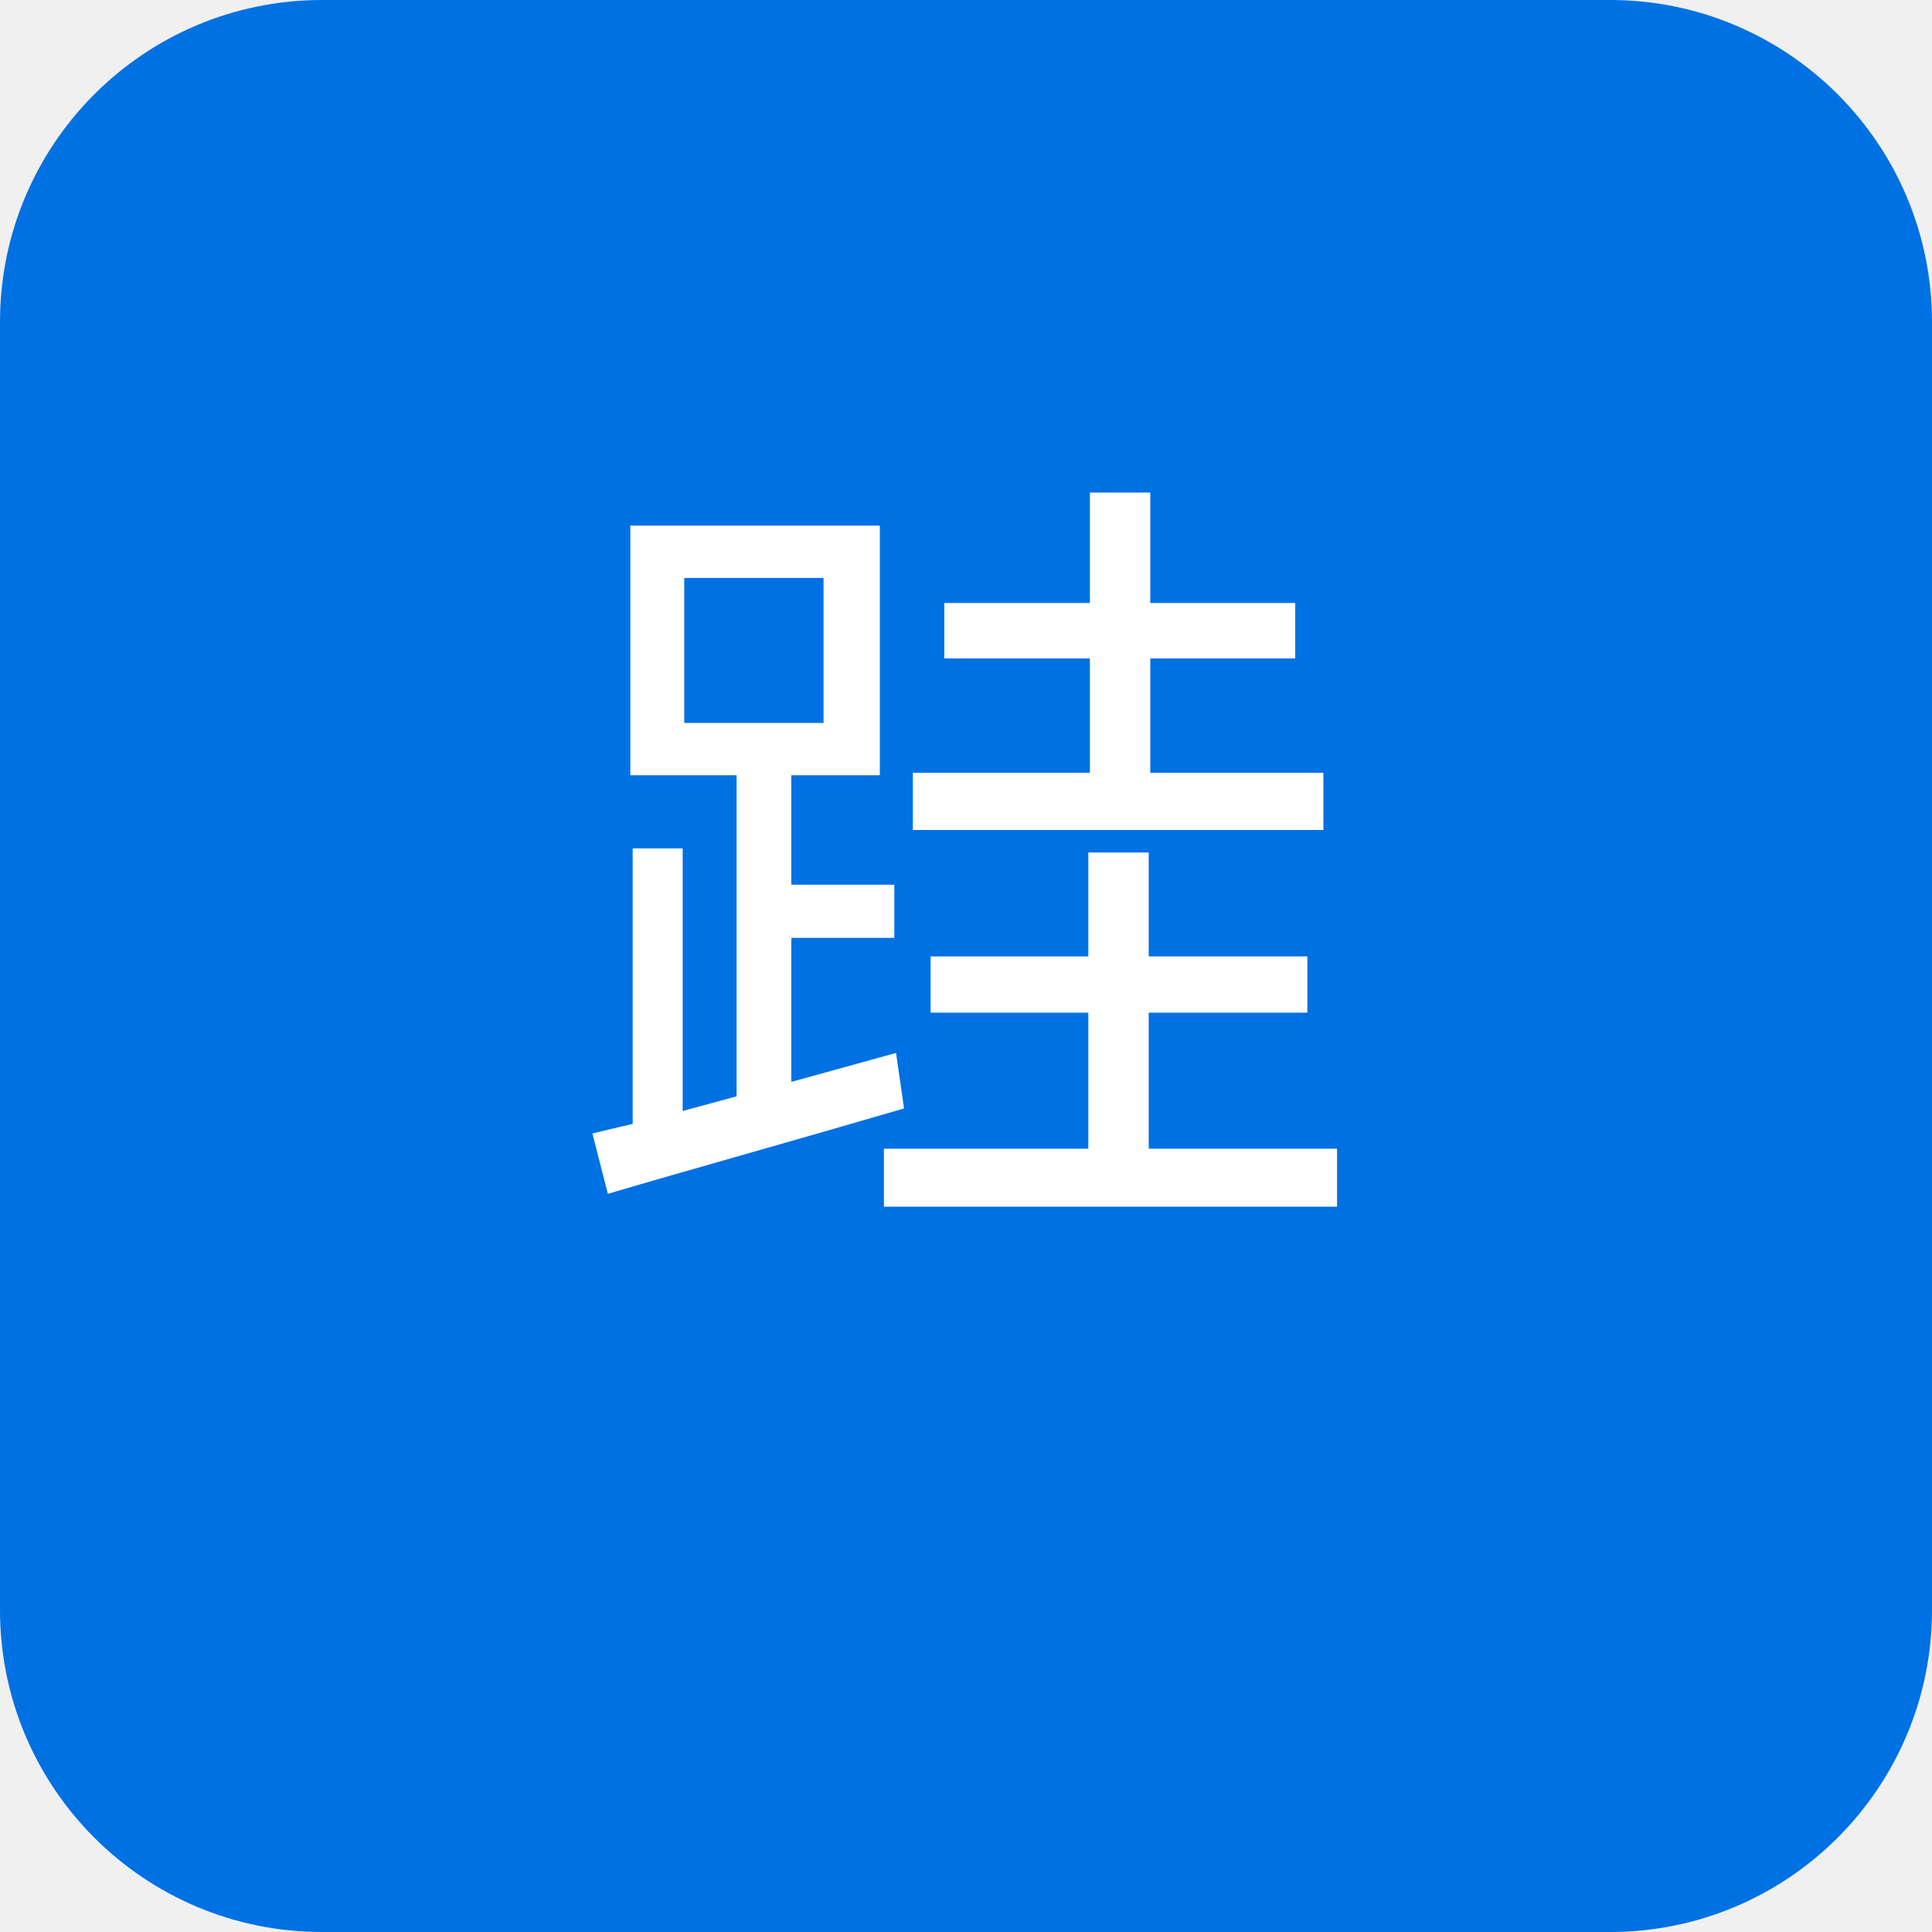
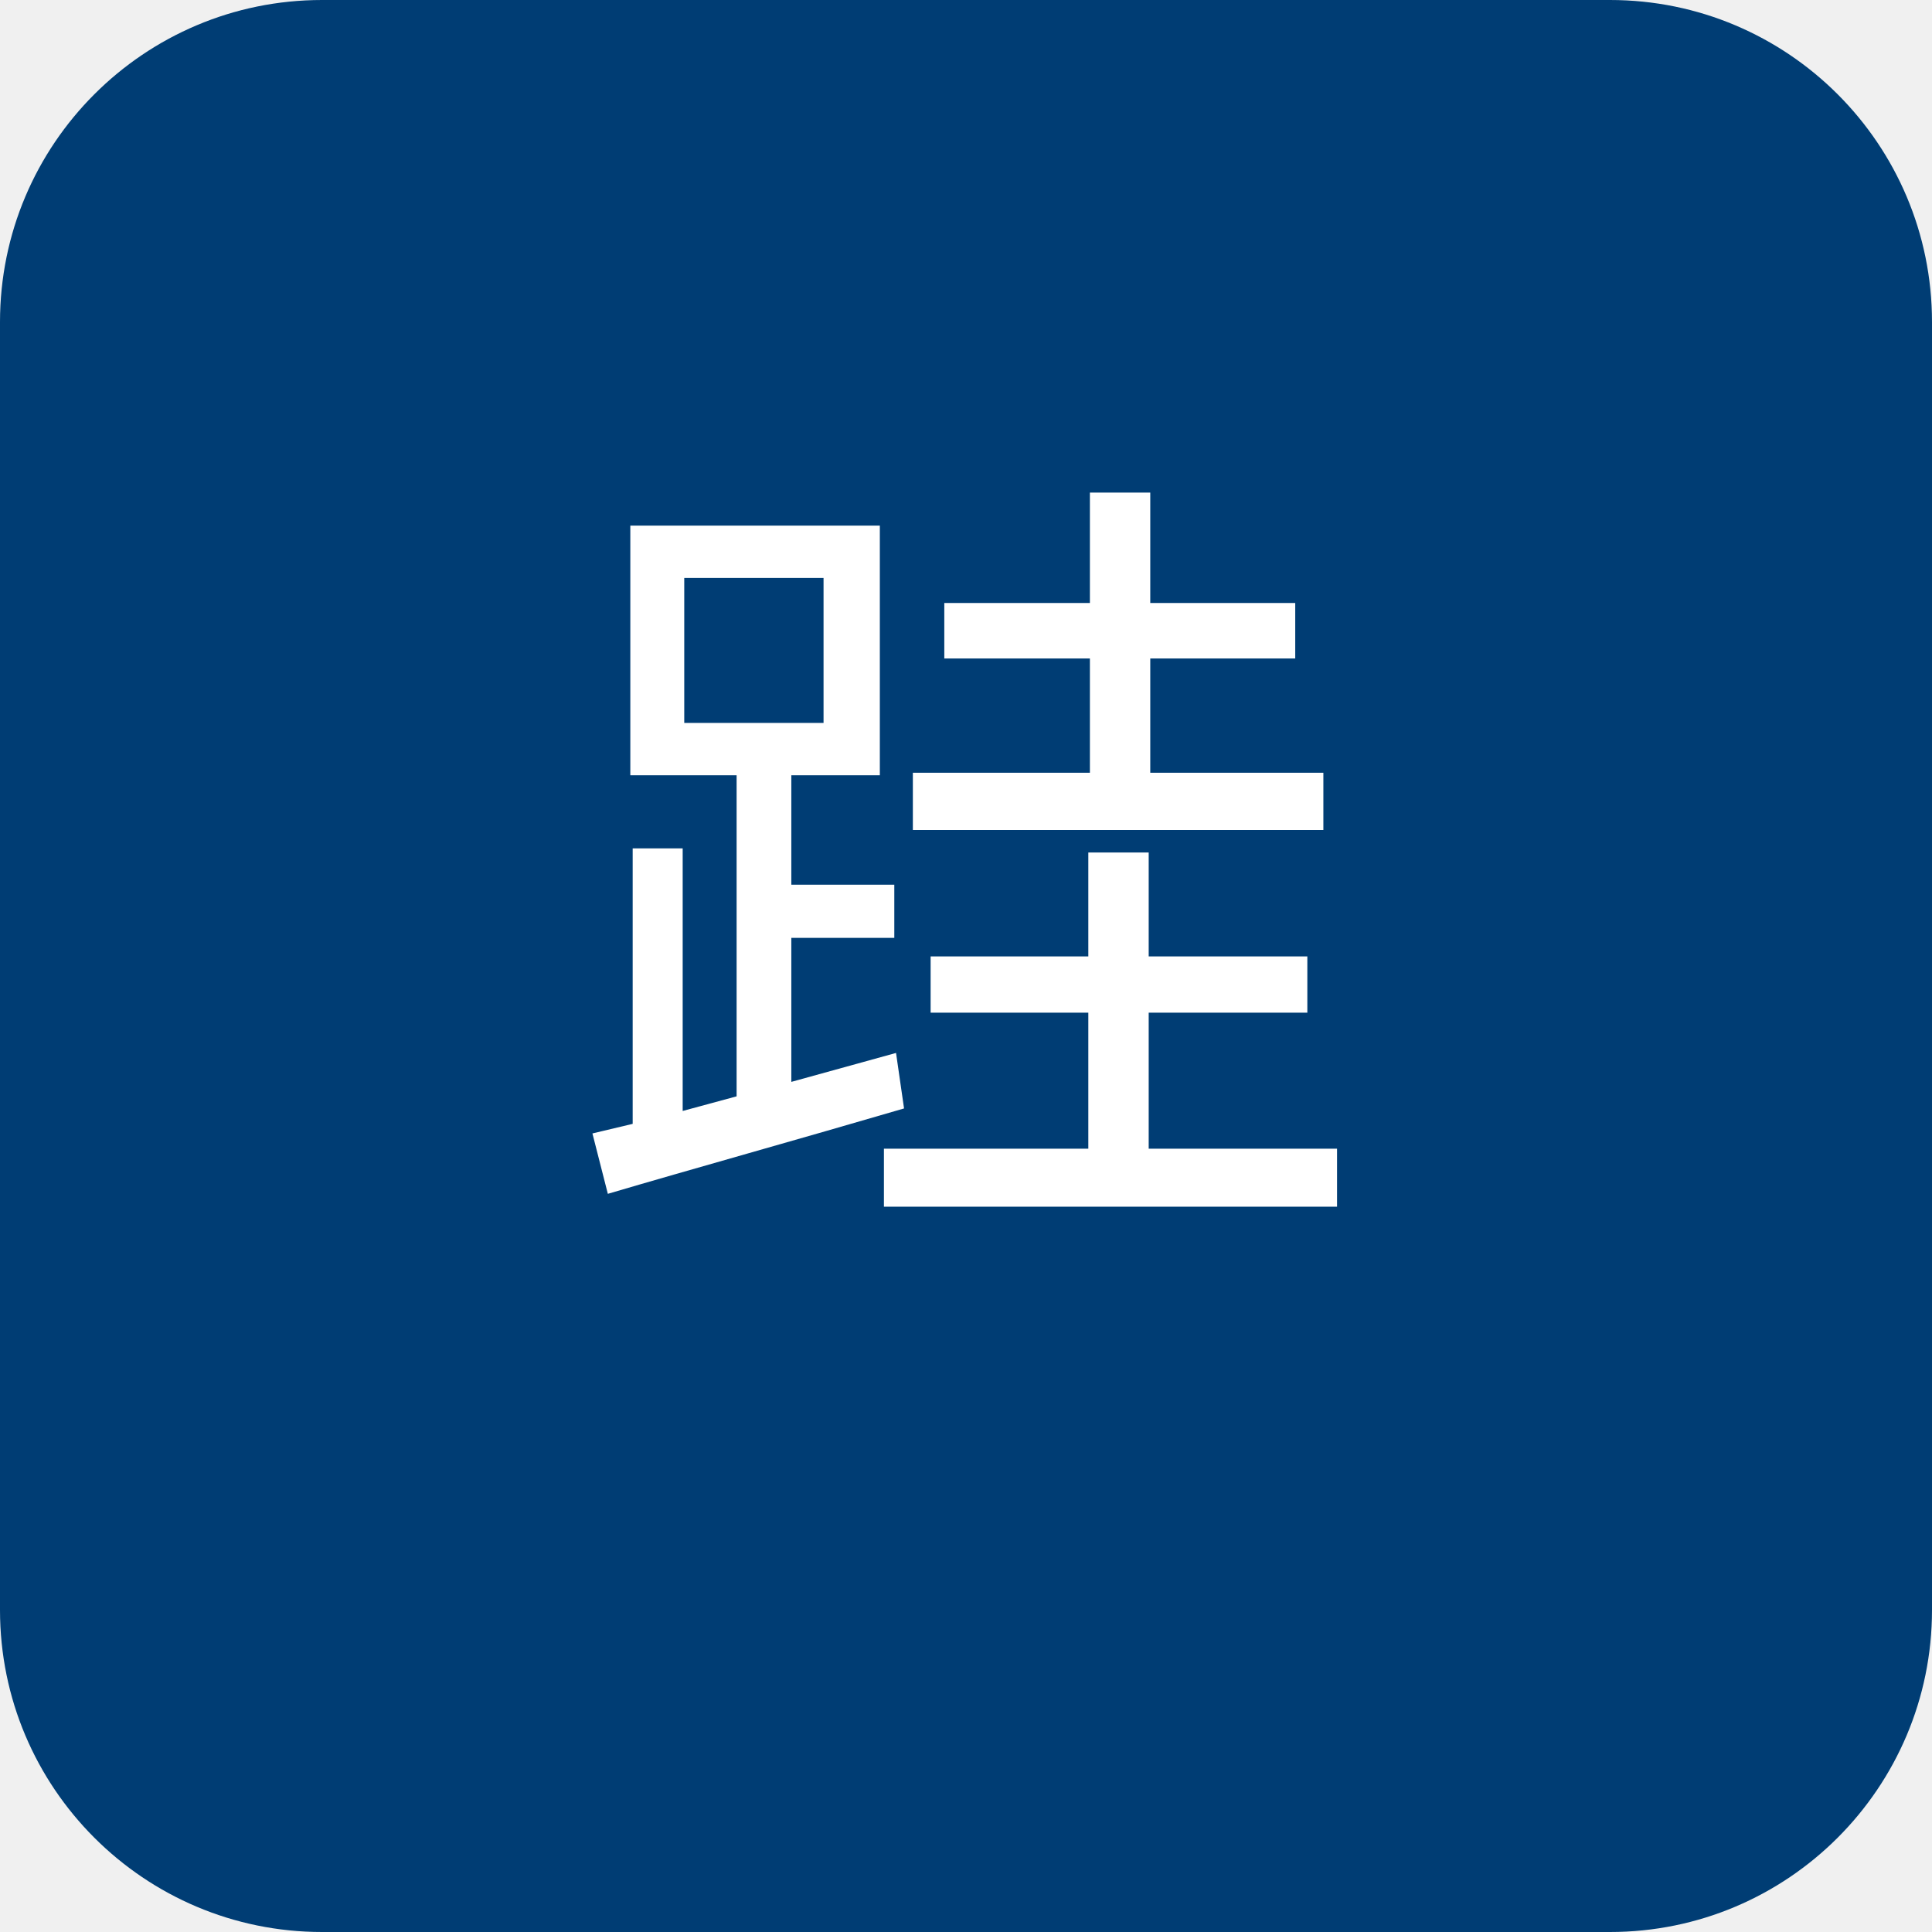
<svg xmlns="http://www.w3.org/2000/svg" width="192" height="192" viewBox="0 0 192 192">
-   <rect width="192" height="192" rx="32" fill="#0071e3" />
+   <rect width="192" height="192" rx="32" fill="#003D74" />
  <text x="96" y="116" font-family="serif" font-size="80" fill="white" text-anchor="middle">跬</text>
</svg>
